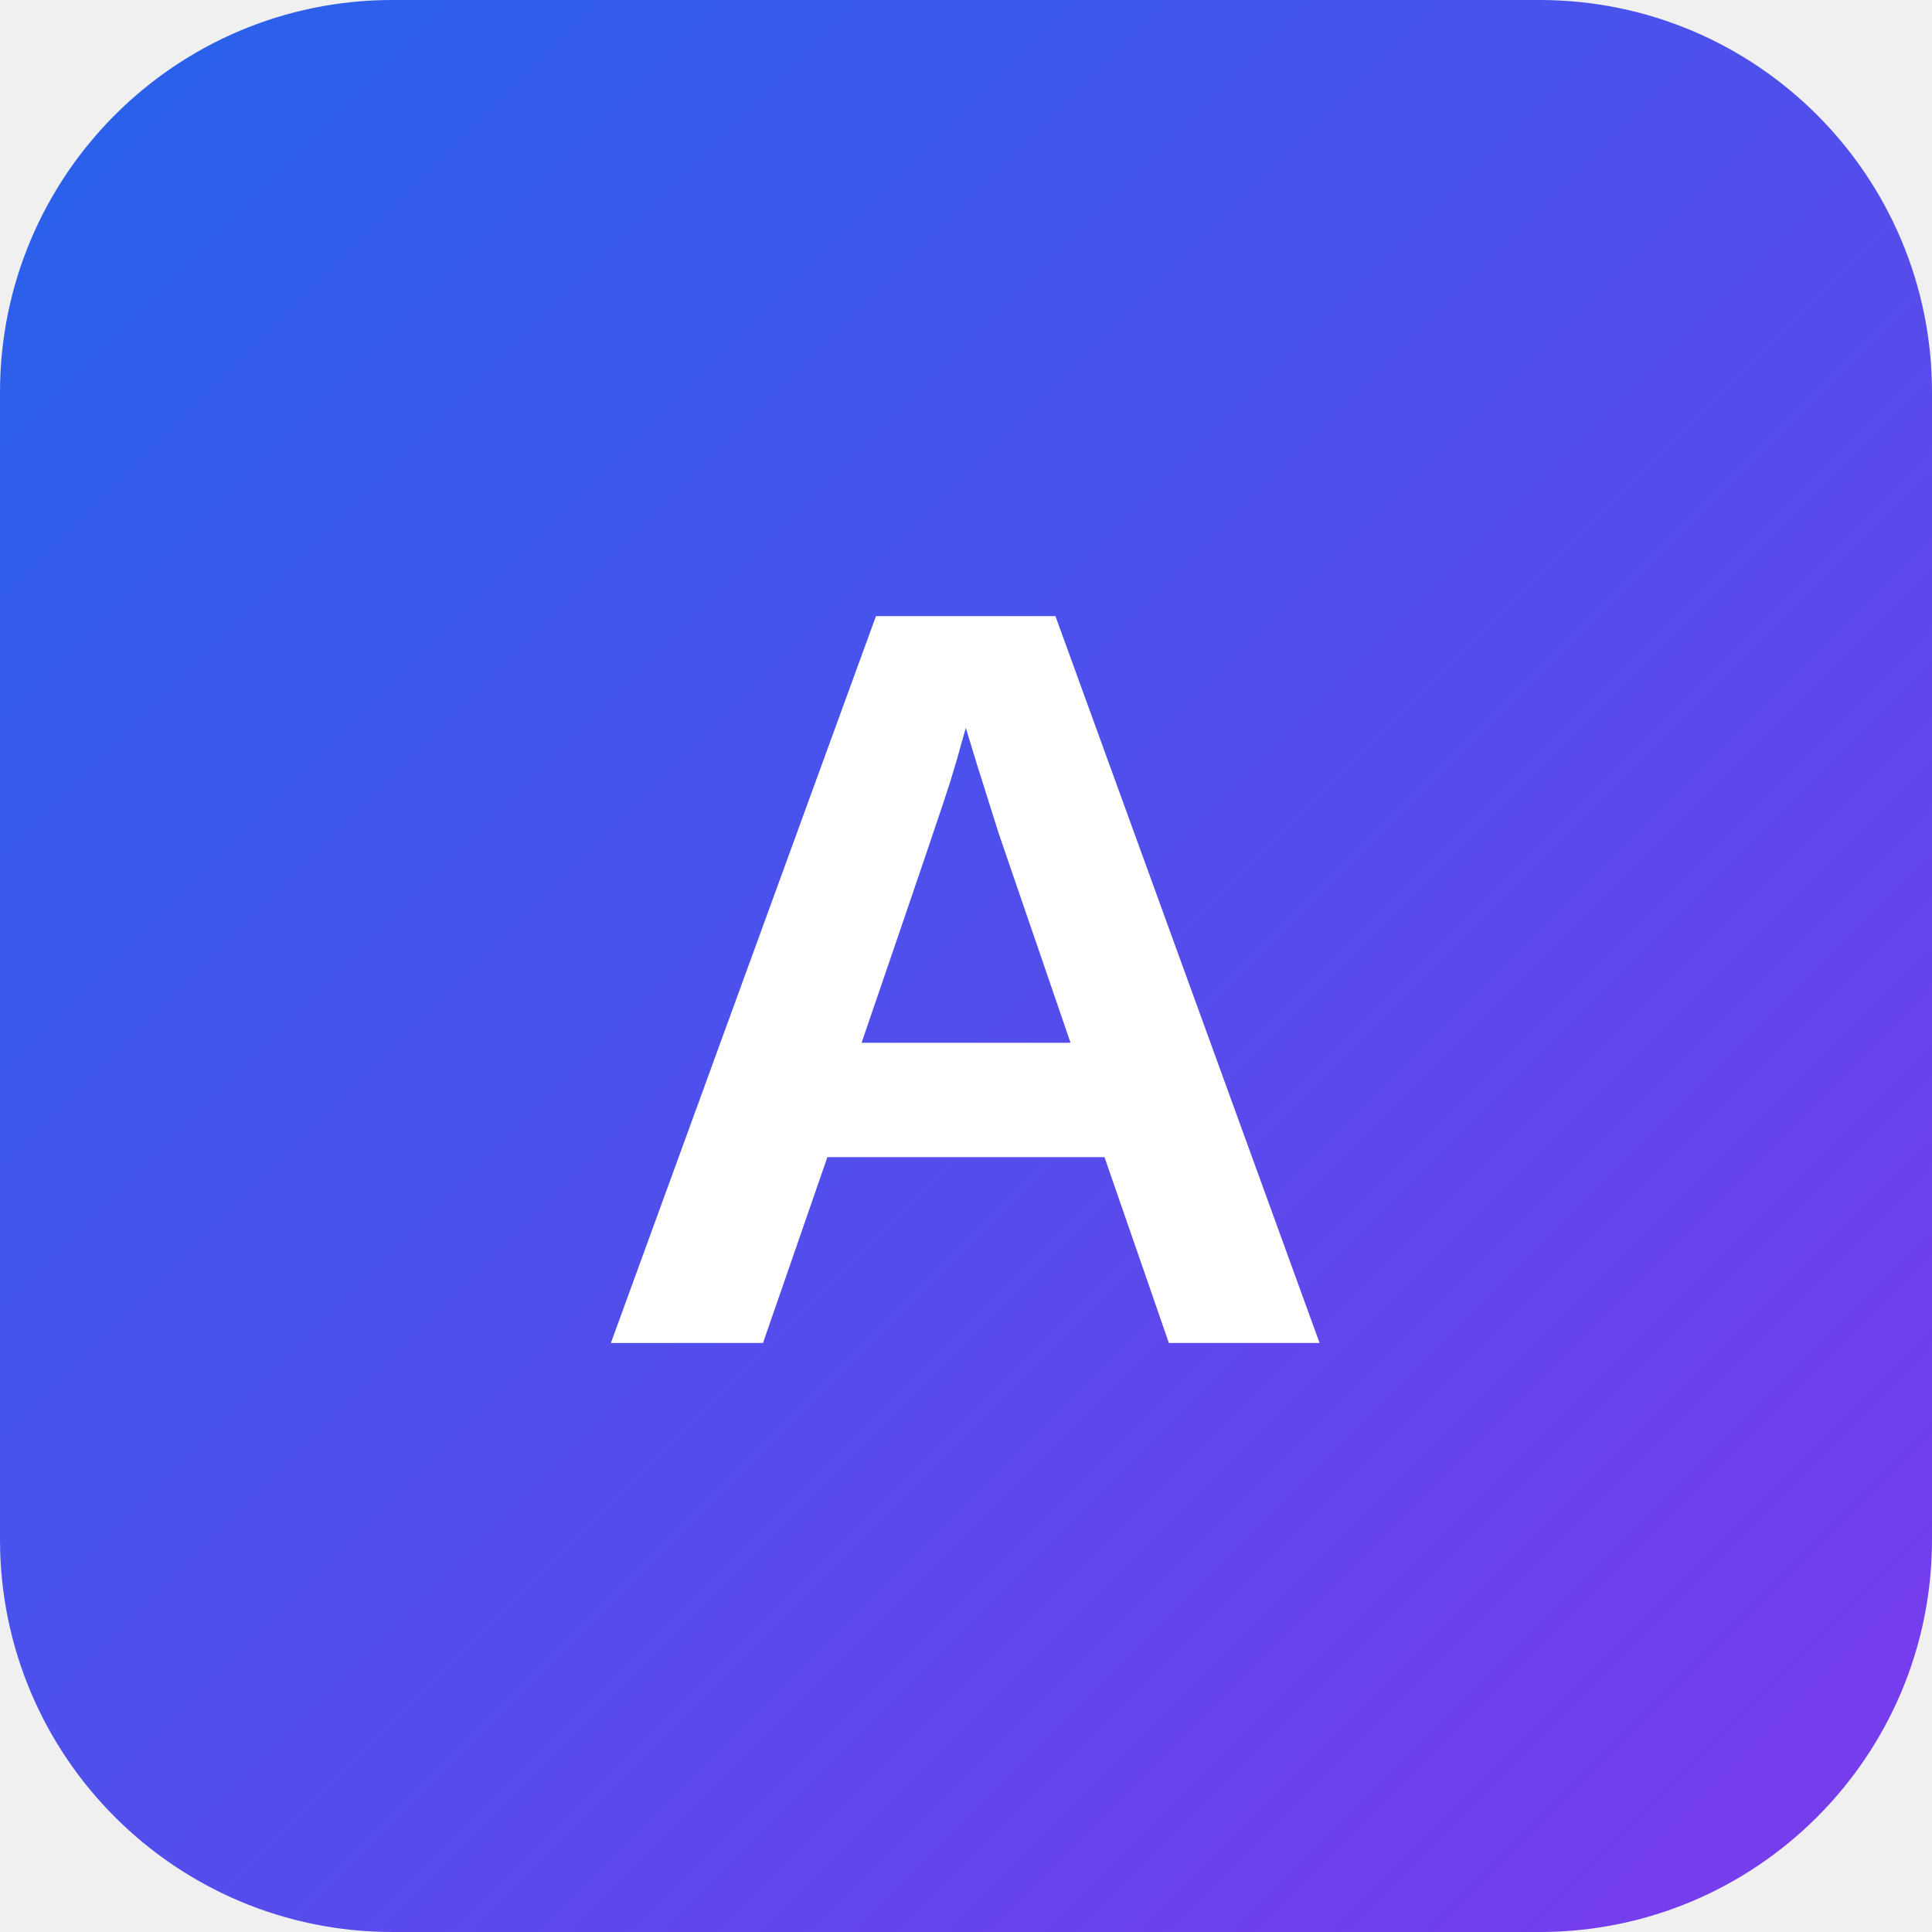
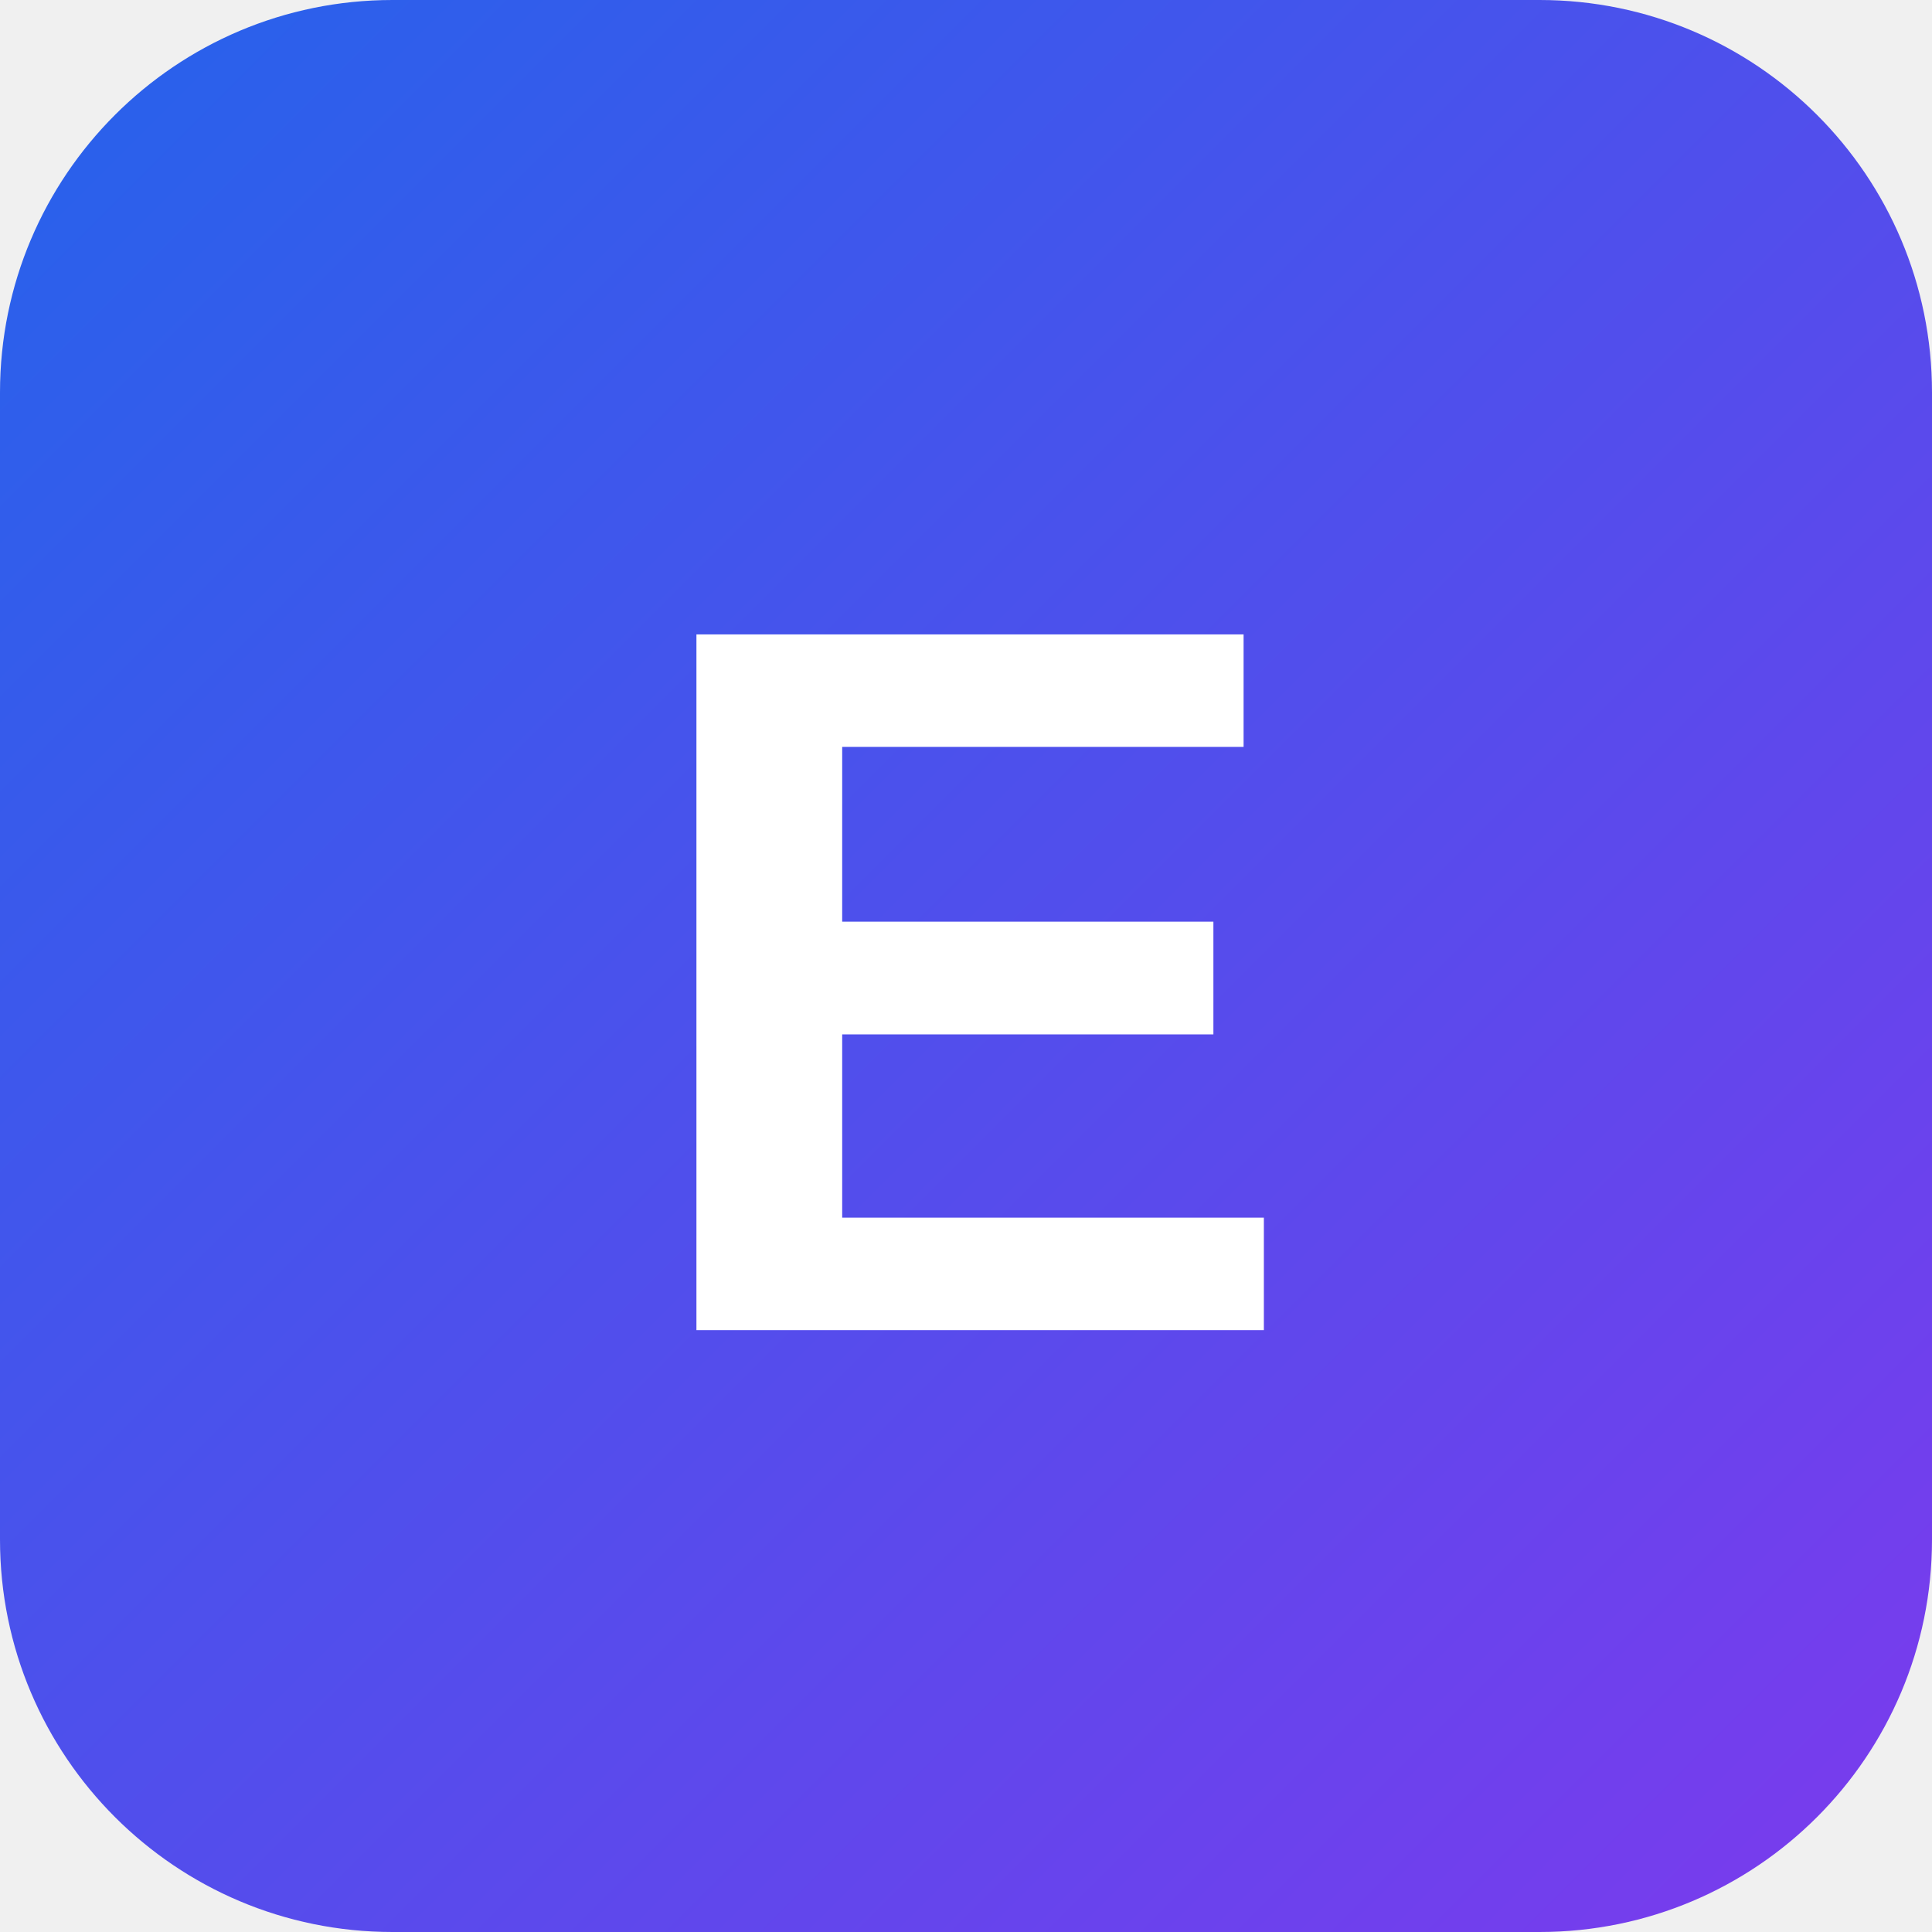
- <svg xmlns="http://www.w3.org/2000/svg" width="128" height="128" viewBox="0 0 128 128">
+ <svg xmlns="http://www.w3.org/2000/svg" width="128" height="128">
  <defs>
    <linearGradient id="g" x1="0%" y1="0%" x2="100%" y2="100%">
-       <stop offset="0%" style="stop-color:#2563eb" />
-       <stop offset="100%" style="stop-color:#7c3aed" />
+       <stop offset="0%" stop-color="#2563eb" />
+       <stop offset="100%" stop-color="#7c3aed" />
    </linearGradient>
  </defs>
  <rect width="128" height="128" rx="26" fill="url(#g)" />
-   <text x="50%" y="54%" font-family="Arial,sans-serif" font-size="70" font-weight="bold" fill="white" text-anchor="middle" dominant-baseline="middle">A</text>
+   <text x="50%" y="54%" font-family="Arial,sans-serif" font-size="67" font-weight="bold" fill="white" text-anchor="middle" dominant-baseline="middle">E</text>
</svg>
